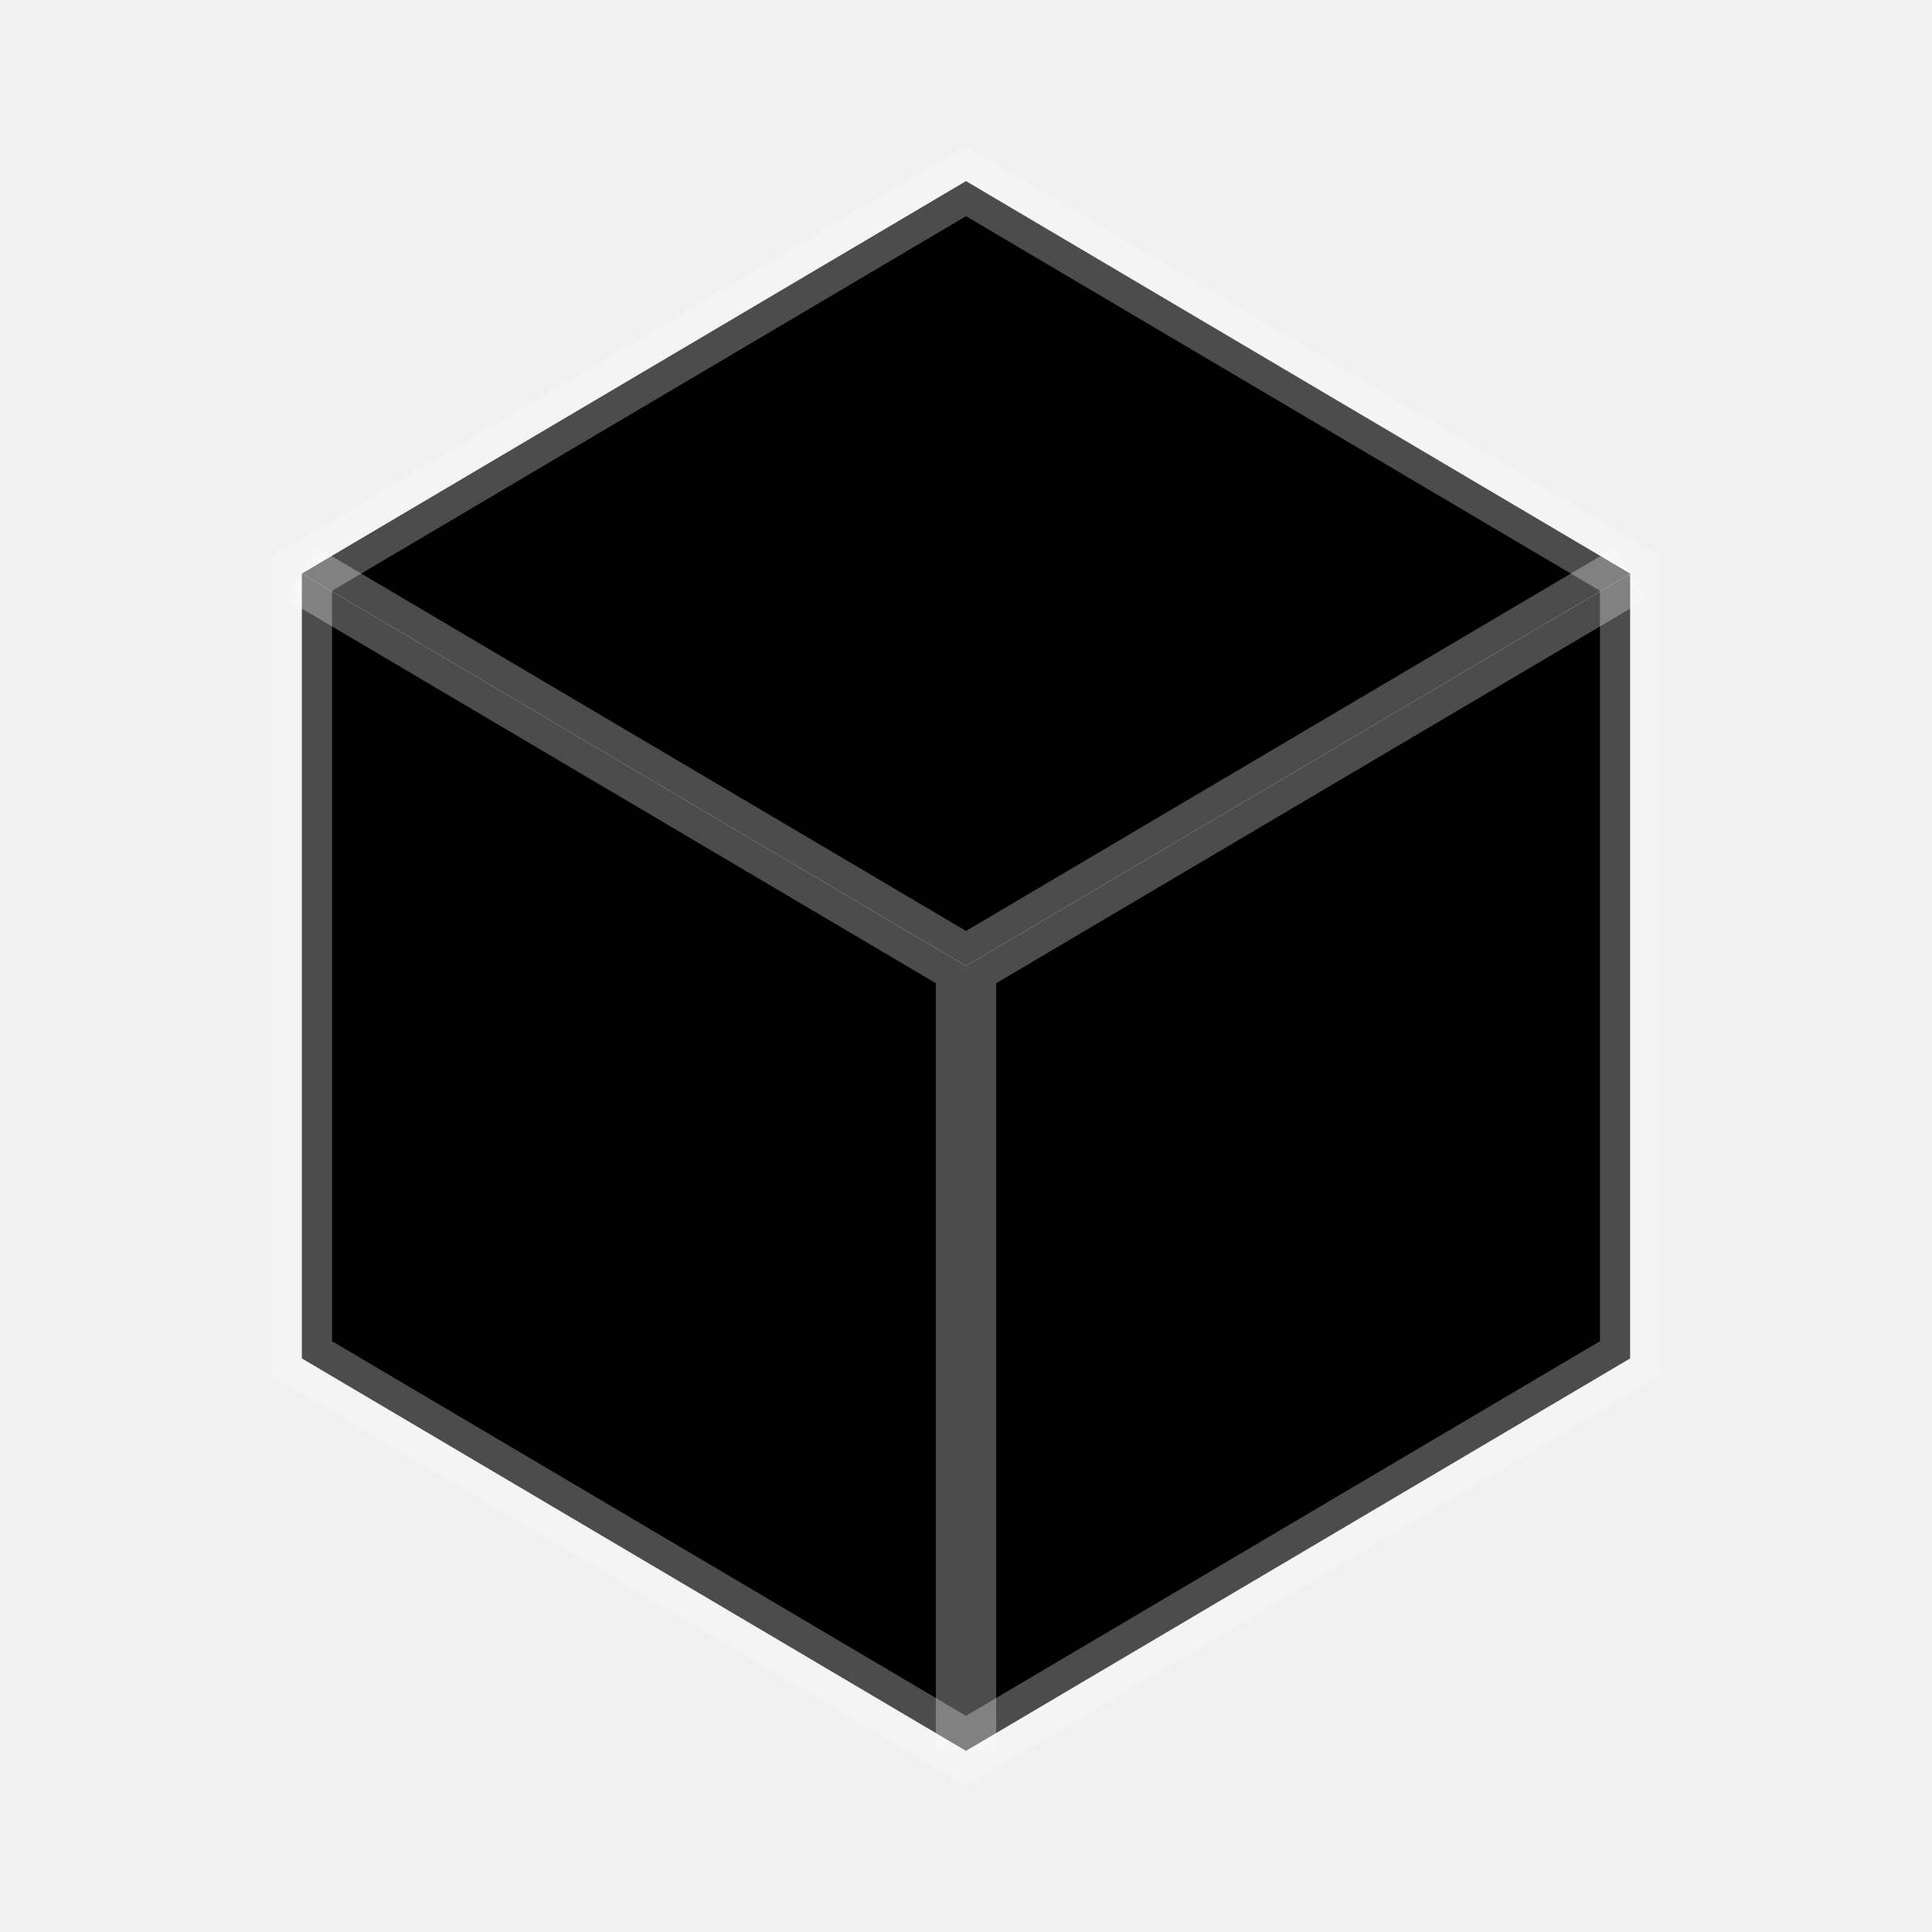
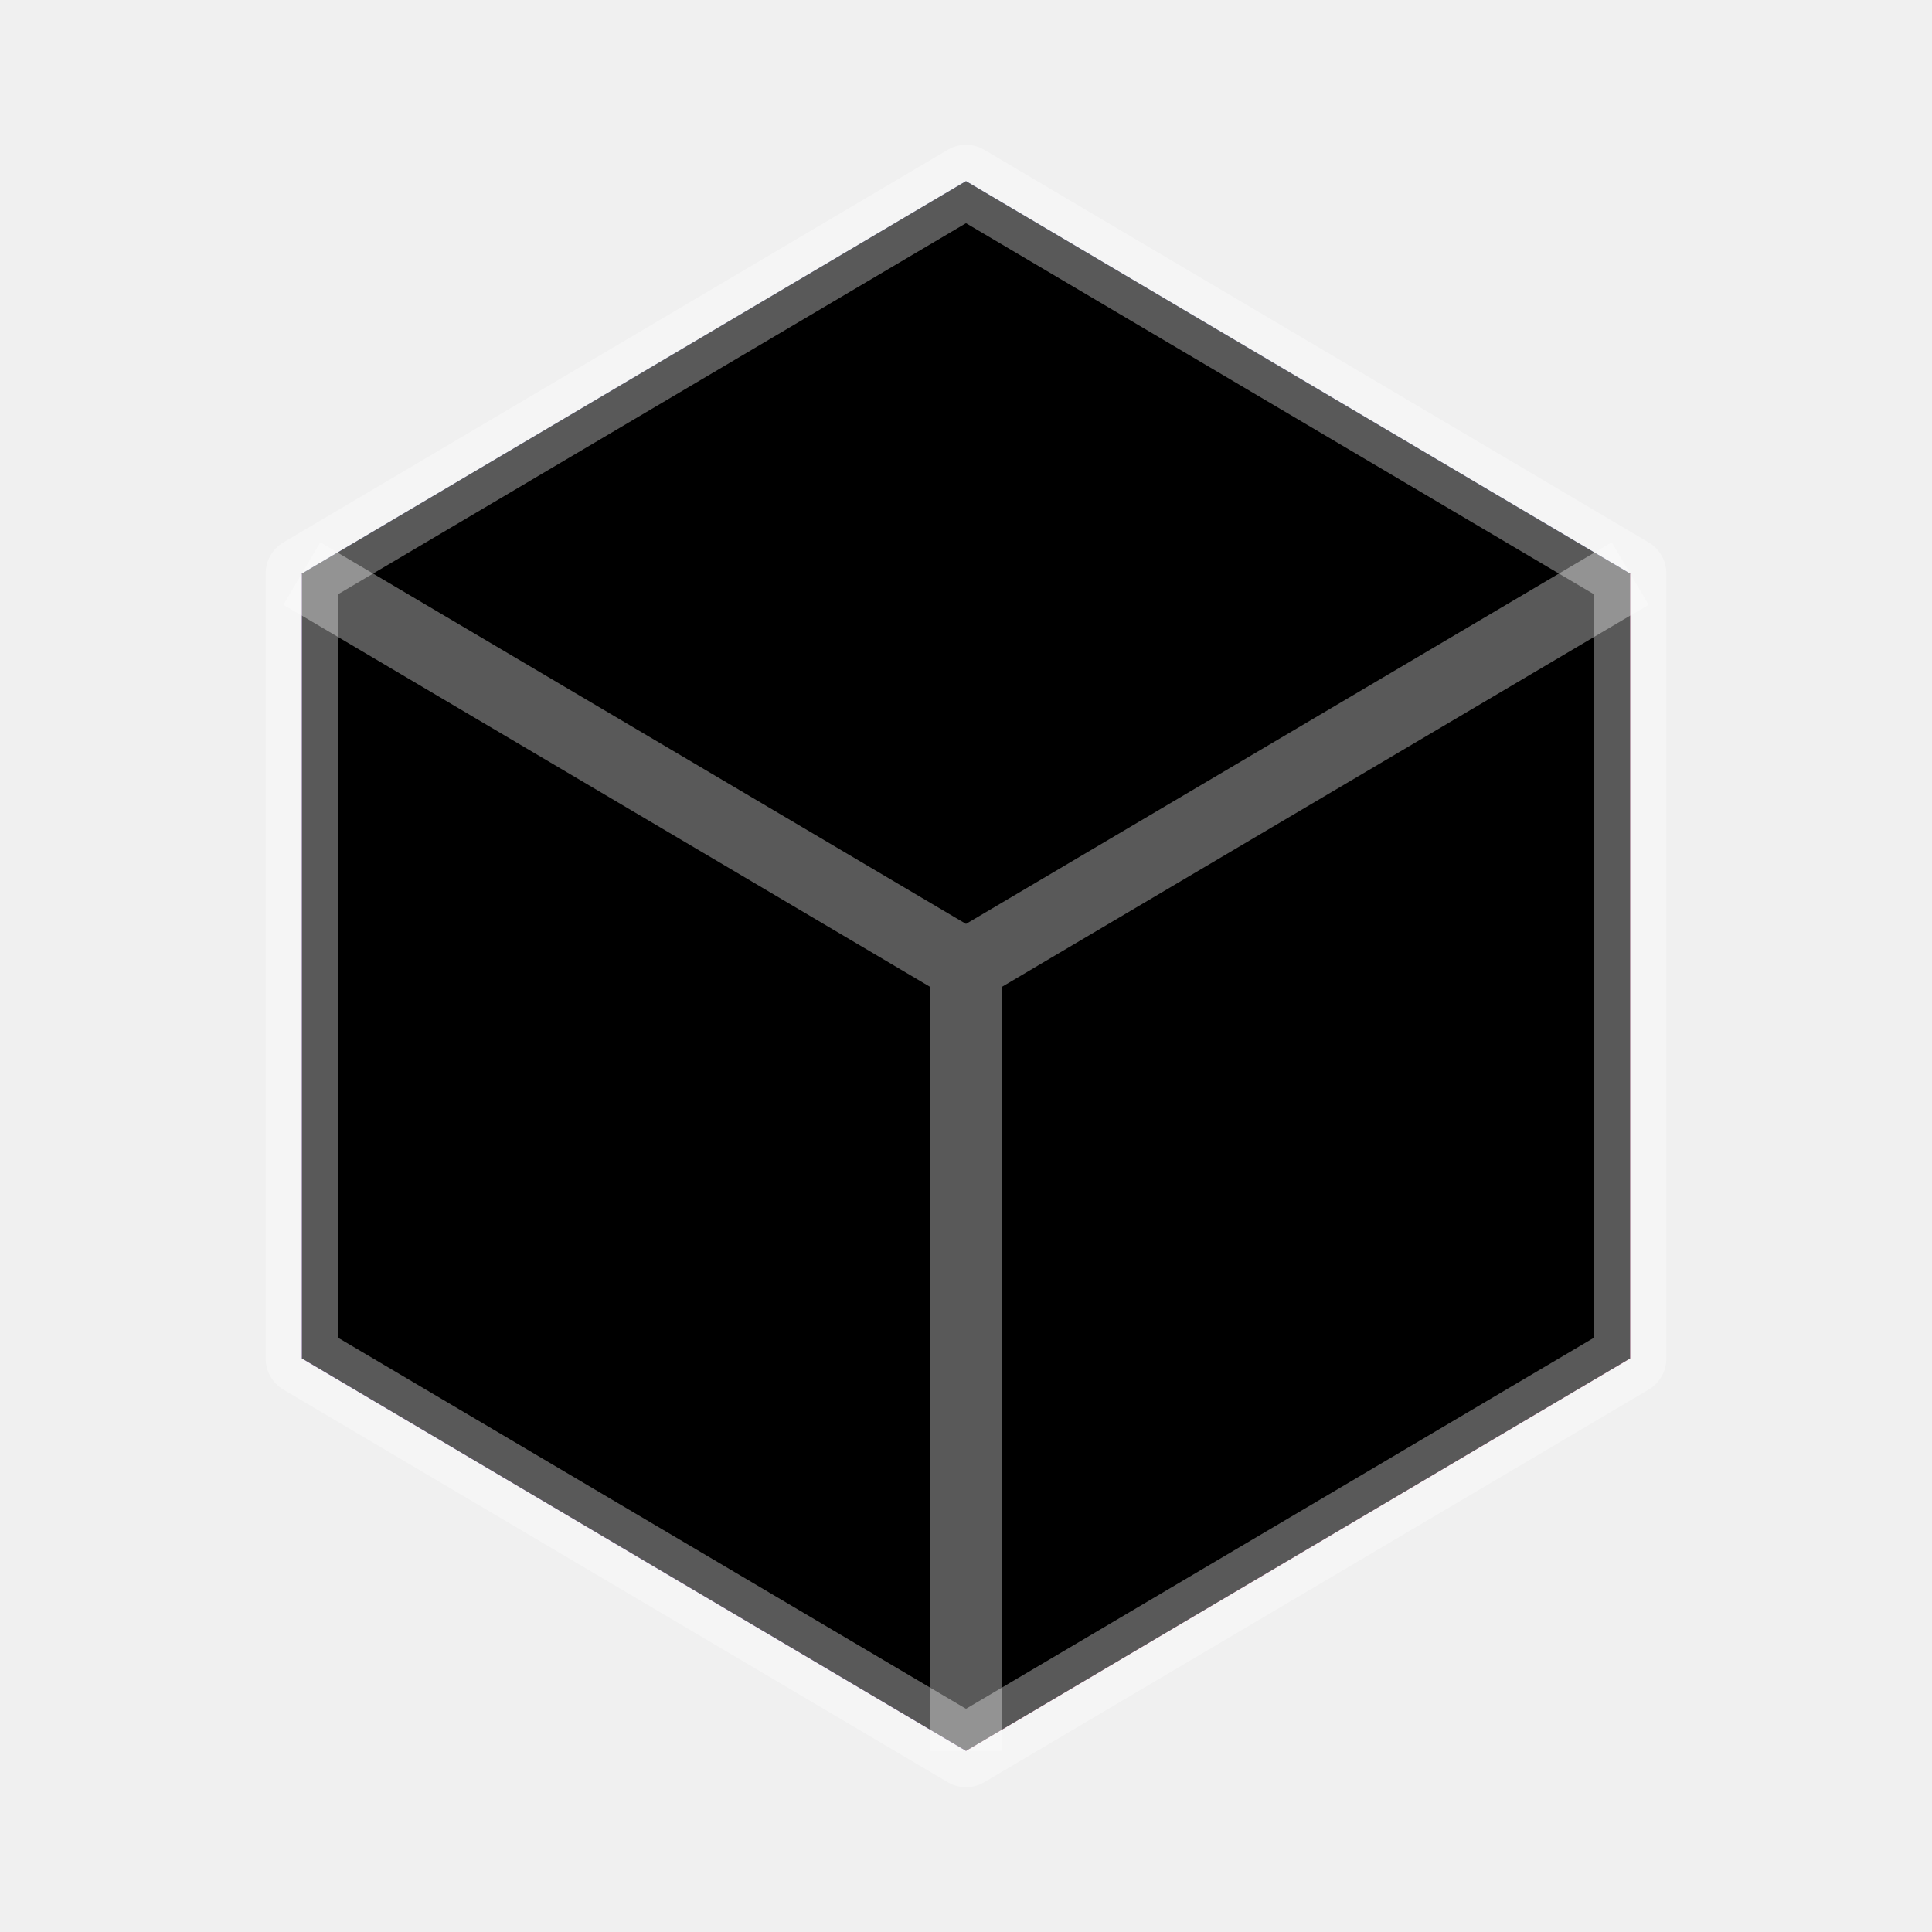
- <svg xmlns="http://www.w3.org/2000/svg" viewBox="0 0 32 32" fill="none">
-   <defs>
-     <linearGradient id="login-face-top" x1="16" y1="3" x2="16" y2="16" gradientUnits="userSpaceOnUse">
-       <stop offset="0%" stopColor="#818cf8" />
-       <stop offset="100%" stopColor="#6366f1" />
-     </linearGradient>
-     <linearGradient id="login-face-left" x1="5" y1="16" x2="16" y2="29" gradientUnits="userSpaceOnUse">
-       <stop offset="0%" stopColor="#a855f7" stopOpacity="0.85" />
-       <stop offset="100%" stopColor="#7c3aed" stopOpacity="0.85" />
-     </linearGradient>
-     <linearGradient id="login-face-right" x1="16" y1="16" x2="27" y2="22.5" gradientUnits="userSpaceOnUse">
-       <stop offset="0%" stopColor="#ec4899" stopOpacity="0.9" />
-       <stop offset="100%" stopColor="#db2777" stopOpacity="0.9" />
-     </linearGradient>
-   </defs>
-   <g>
-     <path d="M16 3L27 9.5L16 16L5 9.5Z" fill="url(#login-face-top)" />
-     <path d="M5 9.5L16 16V29L5 22.5Z" fill="url(#login-face-left)" />
-     <path d="M27 9.5L16 16V29L27 22.5Z" fill="url(#login-face-right)" />
-     <path d="M16 3L27 9.5V22.5L16 29L5 22.5V9.5Z" stroke="#ffffff" strokeWidth="1.2" strokeLinejoin="round" opacity="0.3" />
-     <path d="M16 16L5 9.5M16 16L27 9.5M16 16V29" stroke="#ffffff" strokeWidth="1.2" strokeLinejoin="round" opacity="0.3" />
-   </g>
+ <svg xmlns="http://www.w3.org/2000/svg" viewBox="0 0 32 32">
+   <path d="M16 3L27 9.5L16 16L5 9.5Z" fill="#818cf8" />
+   <path d="M5 9.5L16 16V29L5 22.5Z" fill="#a855f7" />
+   <path d="M27 9.5L16 16V29L27 22.5Z" fill="#ec4899" />
+   <path d="M16 3L27 9.5V22.5L16 29L5 22.5V9.5Z" stroke="#ffffff" stroke-width="1.2" stroke-linejoin="round" stroke-opacity="0.35" />
+   <path d="M16 16L5 9.5M16 16L27 9.5M16 16V29" stroke="#ffffff" stroke-width="1.2" stroke-linejoin="round" stroke-opacity="0.35" />
</svg>
